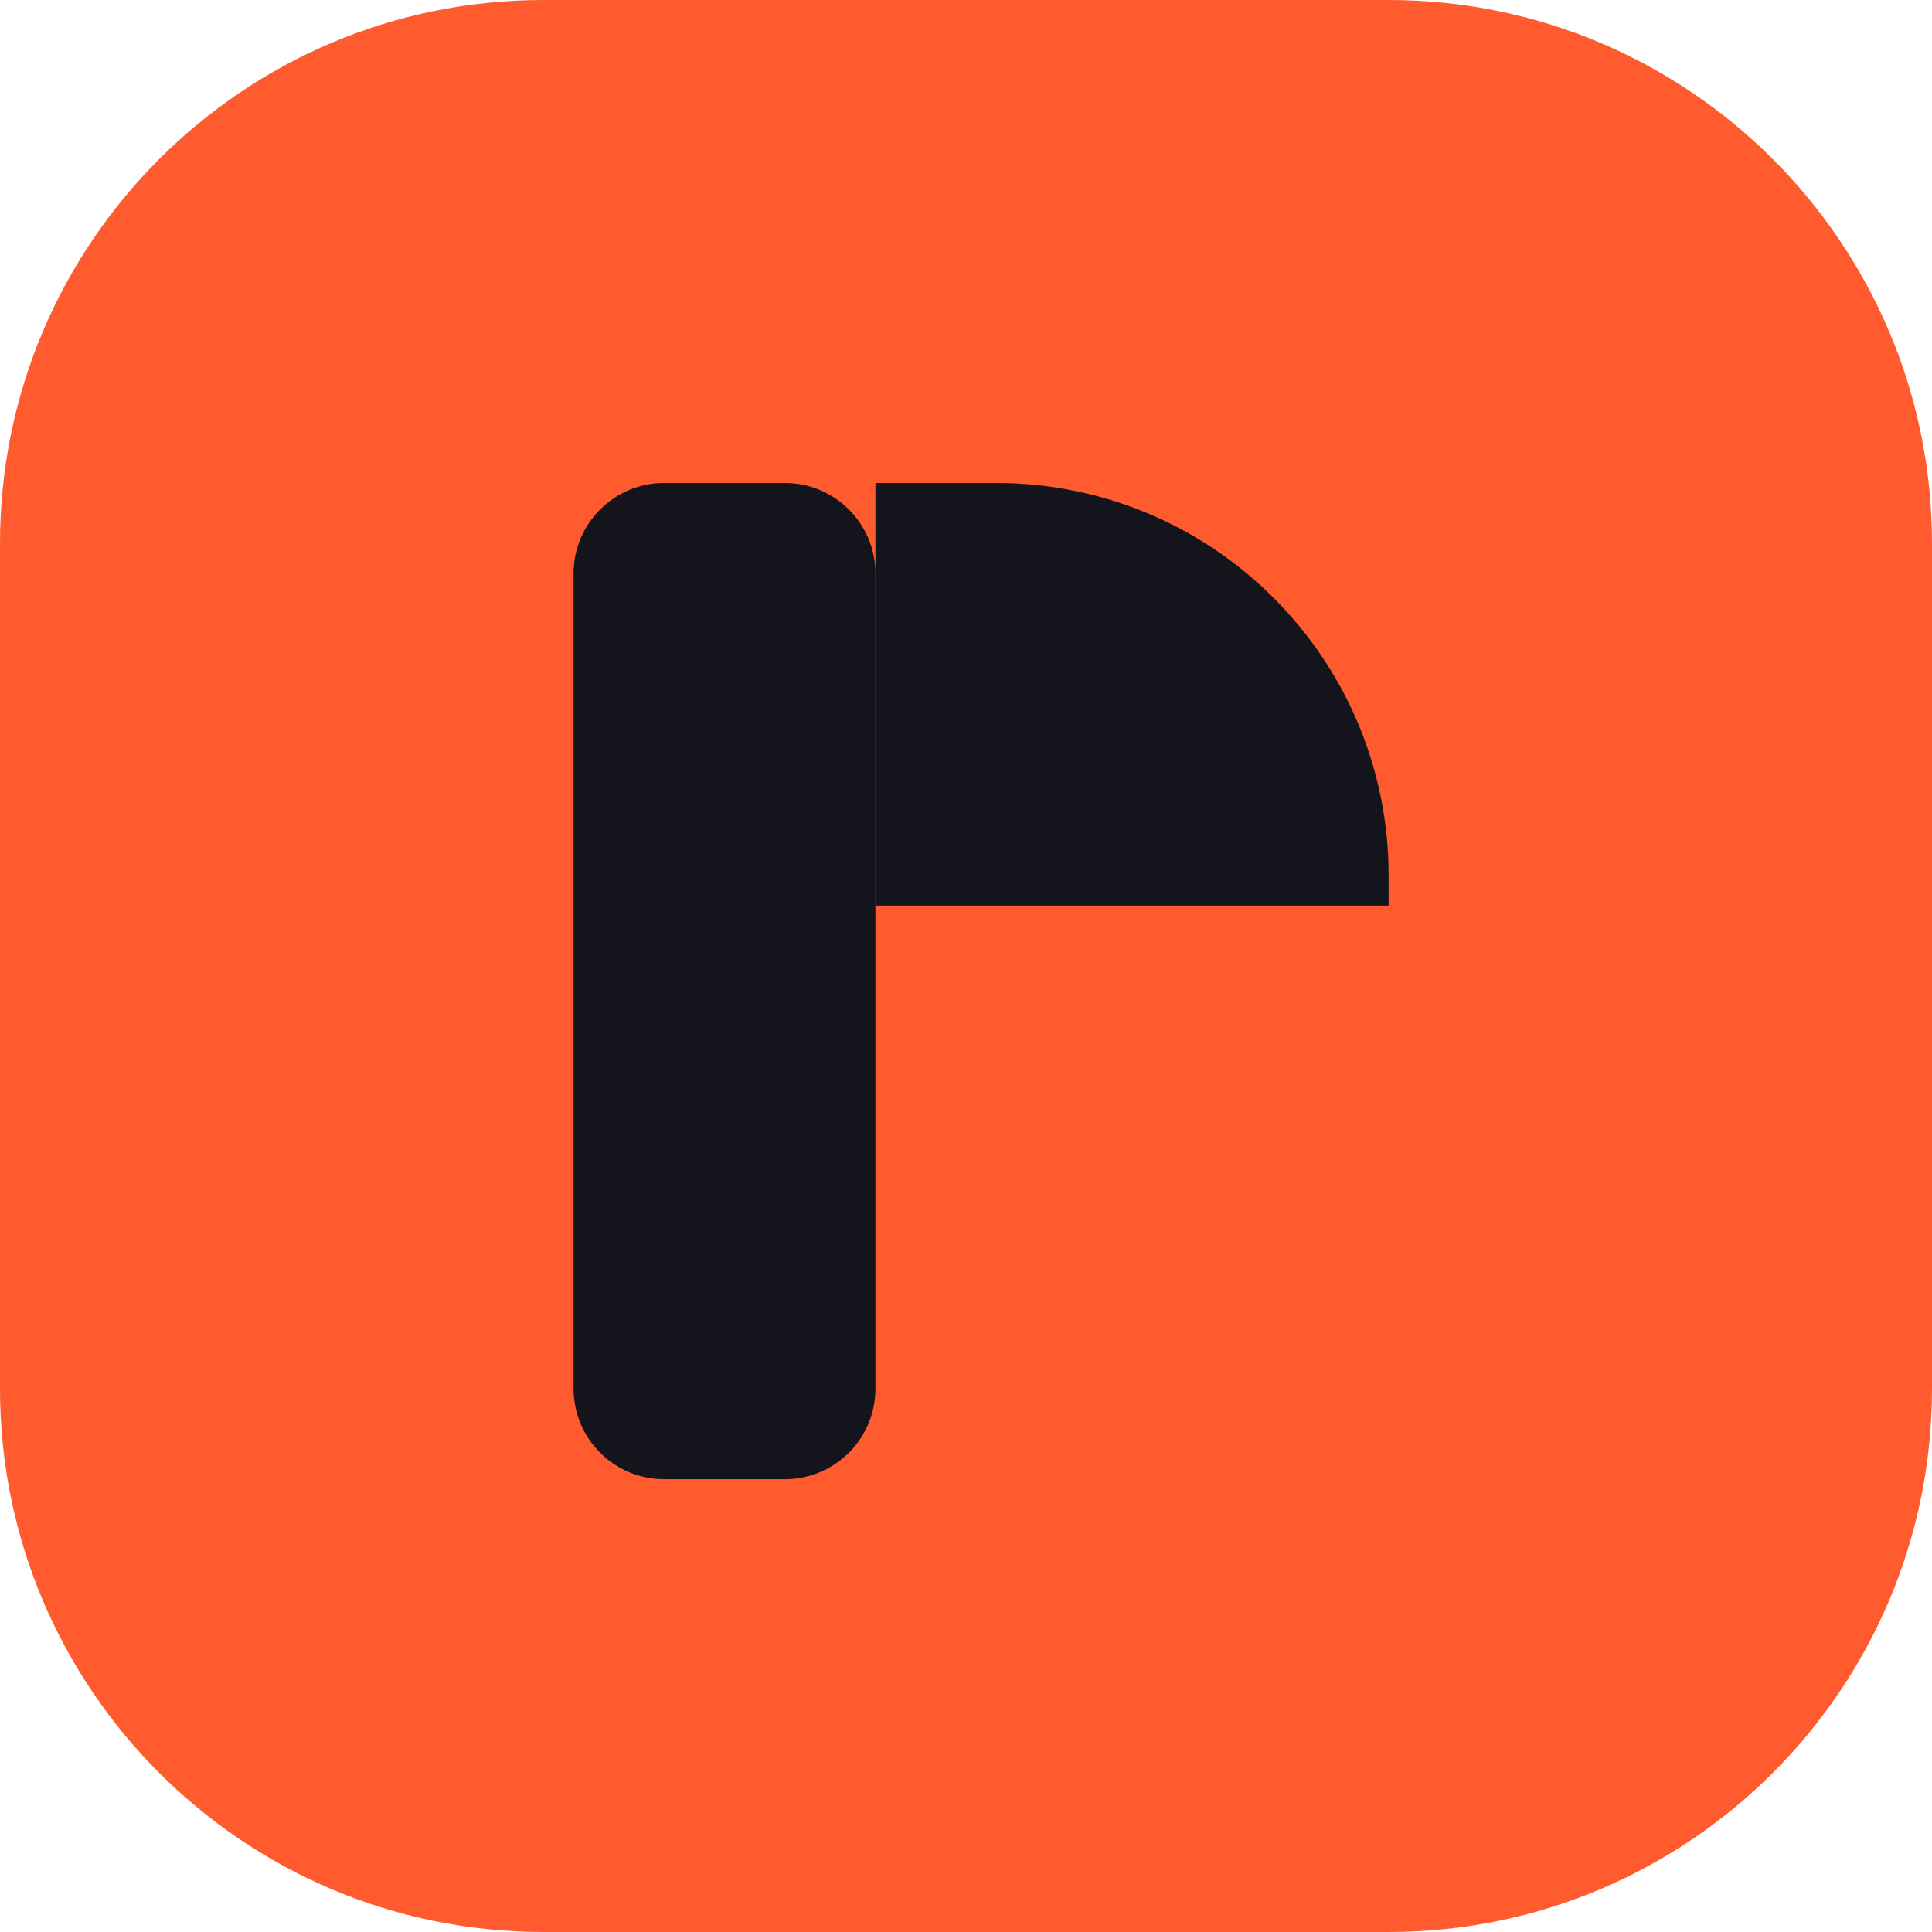
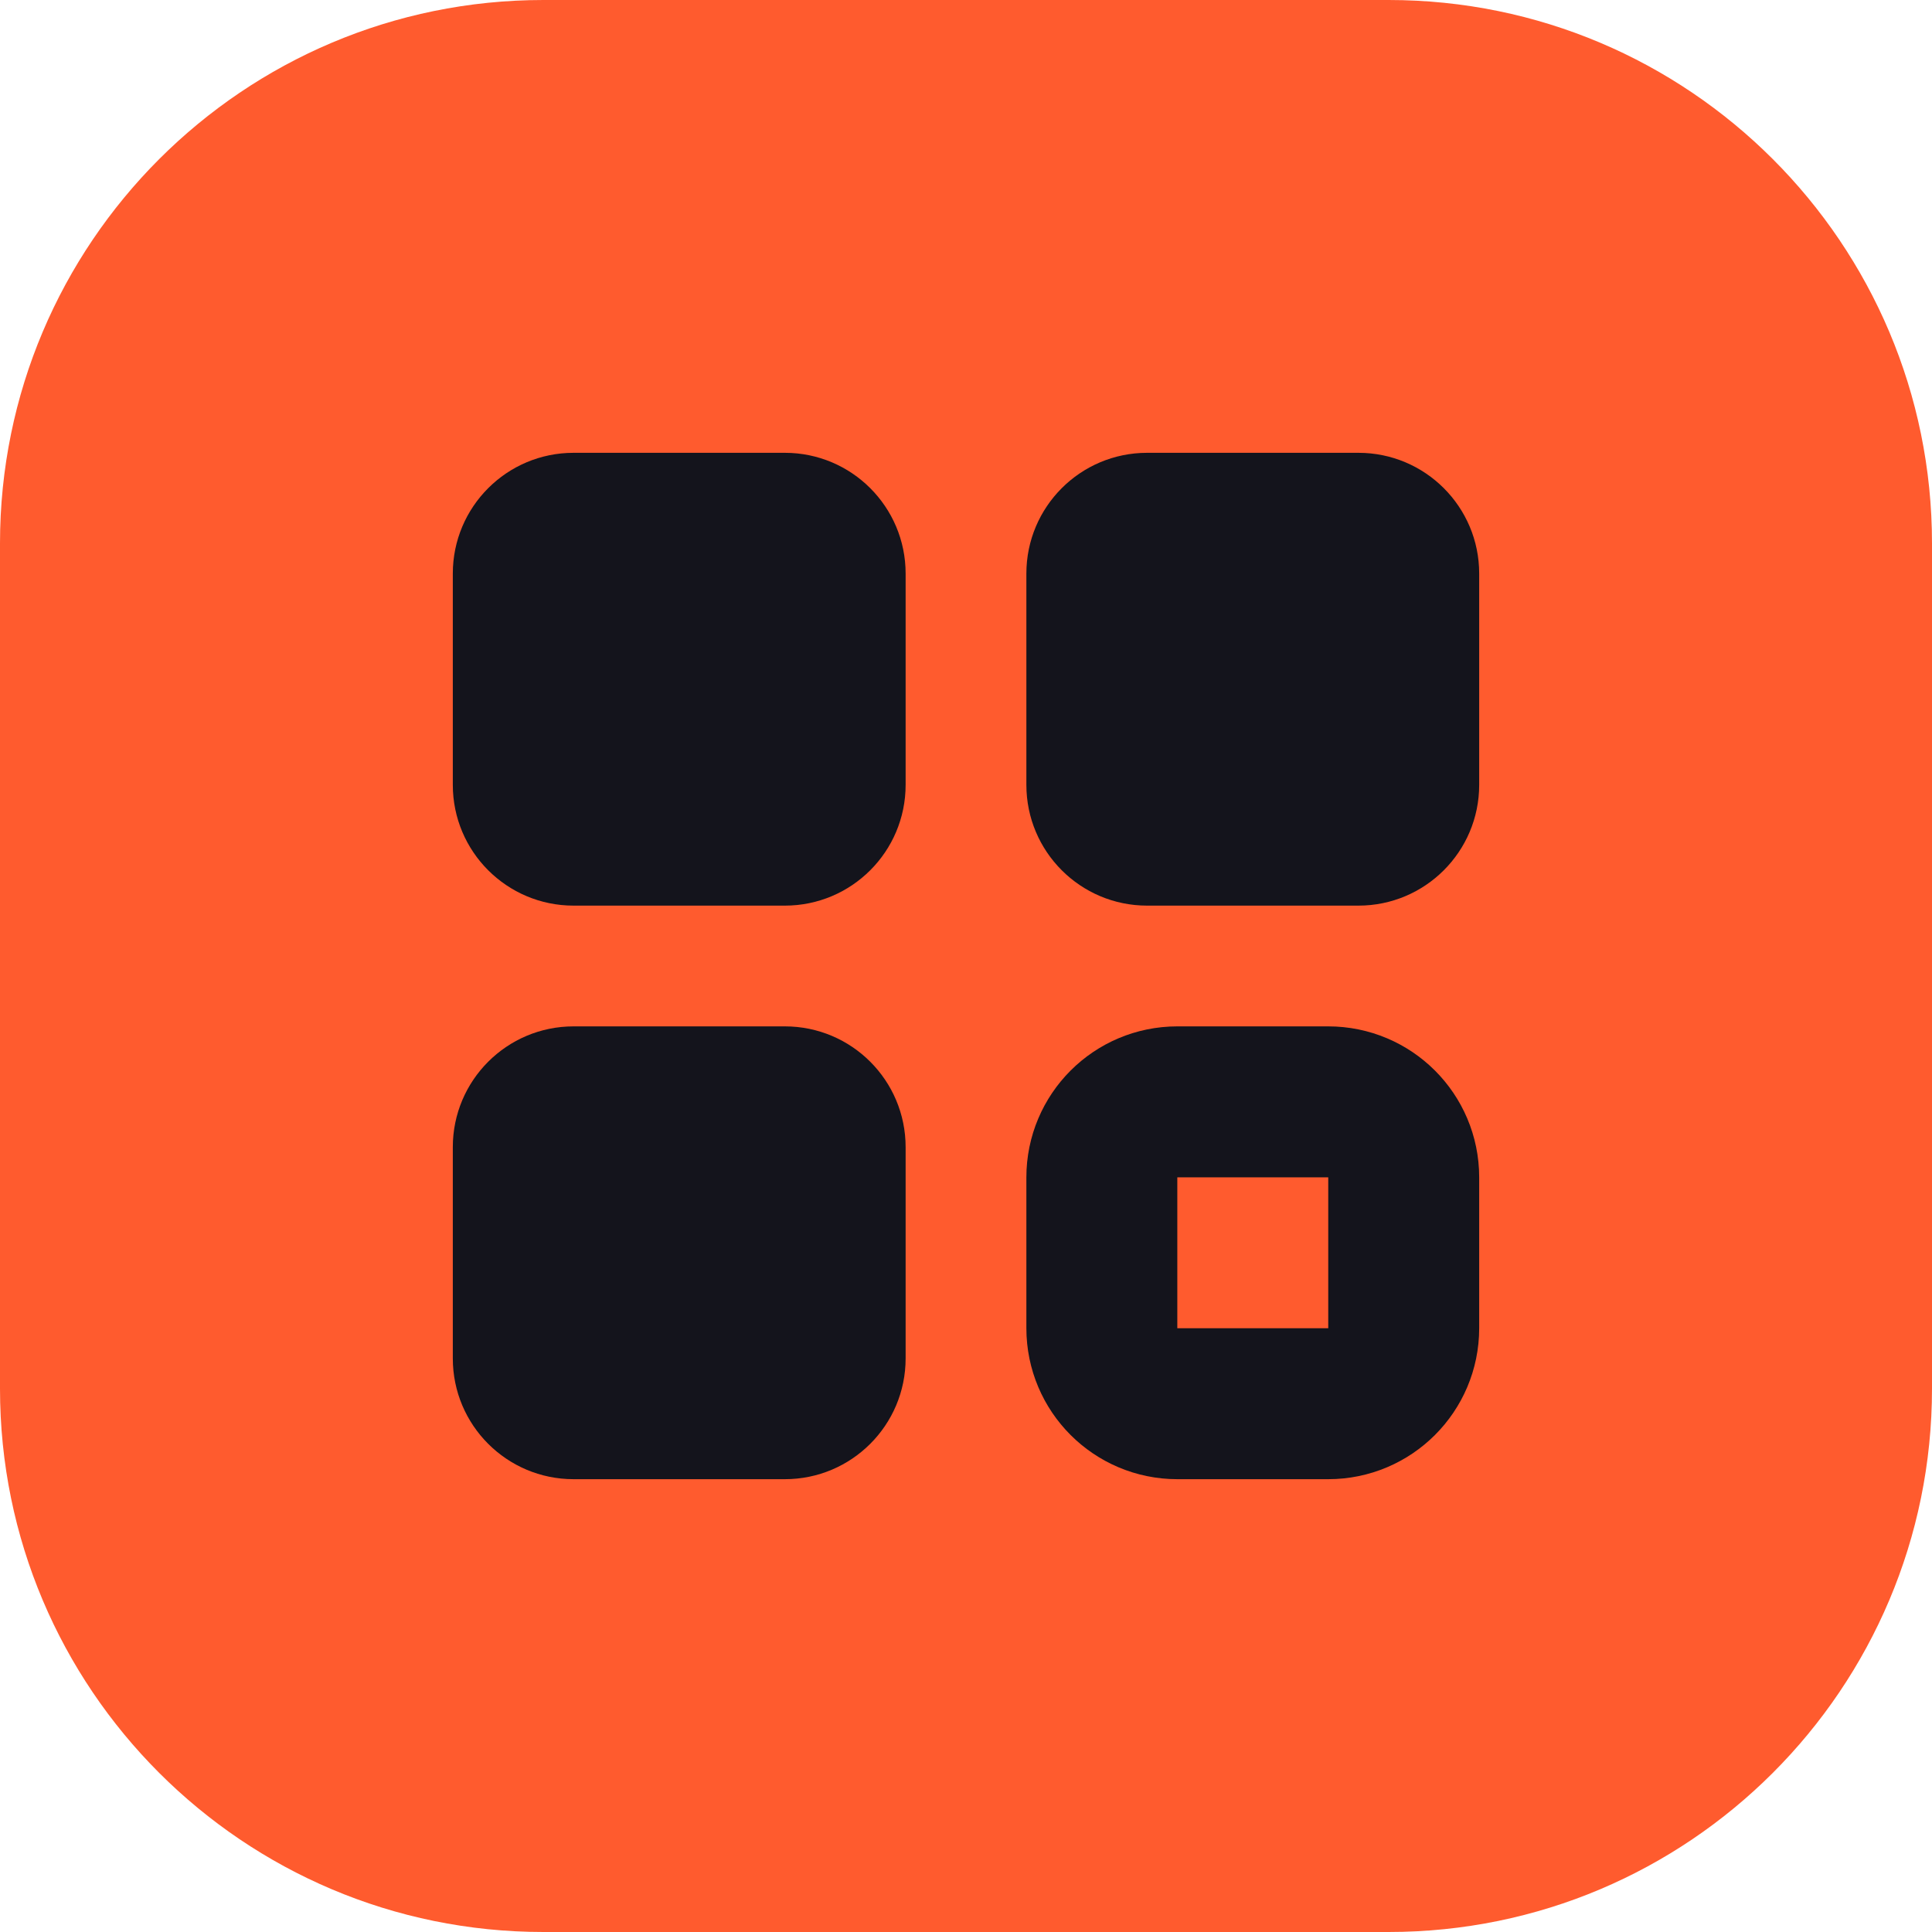
<svg xmlns="http://www.w3.org/2000/svg" viewBox="0 0 64 64" width="64" height="64" role="img" aria-label="Ratlan">
  <rect width="64" height="64" rx="18" fill="#FF5B2E" />
-   <rect x="19" y="16" width="10" height="33" rx="3" fill="#14141C" />
-   <path d="M29 16h4a13 13 0 0 1 13 13v1H29z" fill="#14141C" />
+   <rect x="15" y="15" width="15" height="15" rx="4" fill="#14141C" />
+   <rect x="34" y="15" width="15" height="15" rx="4" fill="#14141C" />
+   <rect x="15" y="34" width="15" height="15" rx="4" fill="#14141C" />
+   <rect x="36.5" y="36.5" width="10" height="10" rx="2.5" fill="none" stroke="#14141C" stroke-width="5" />
</svg>
